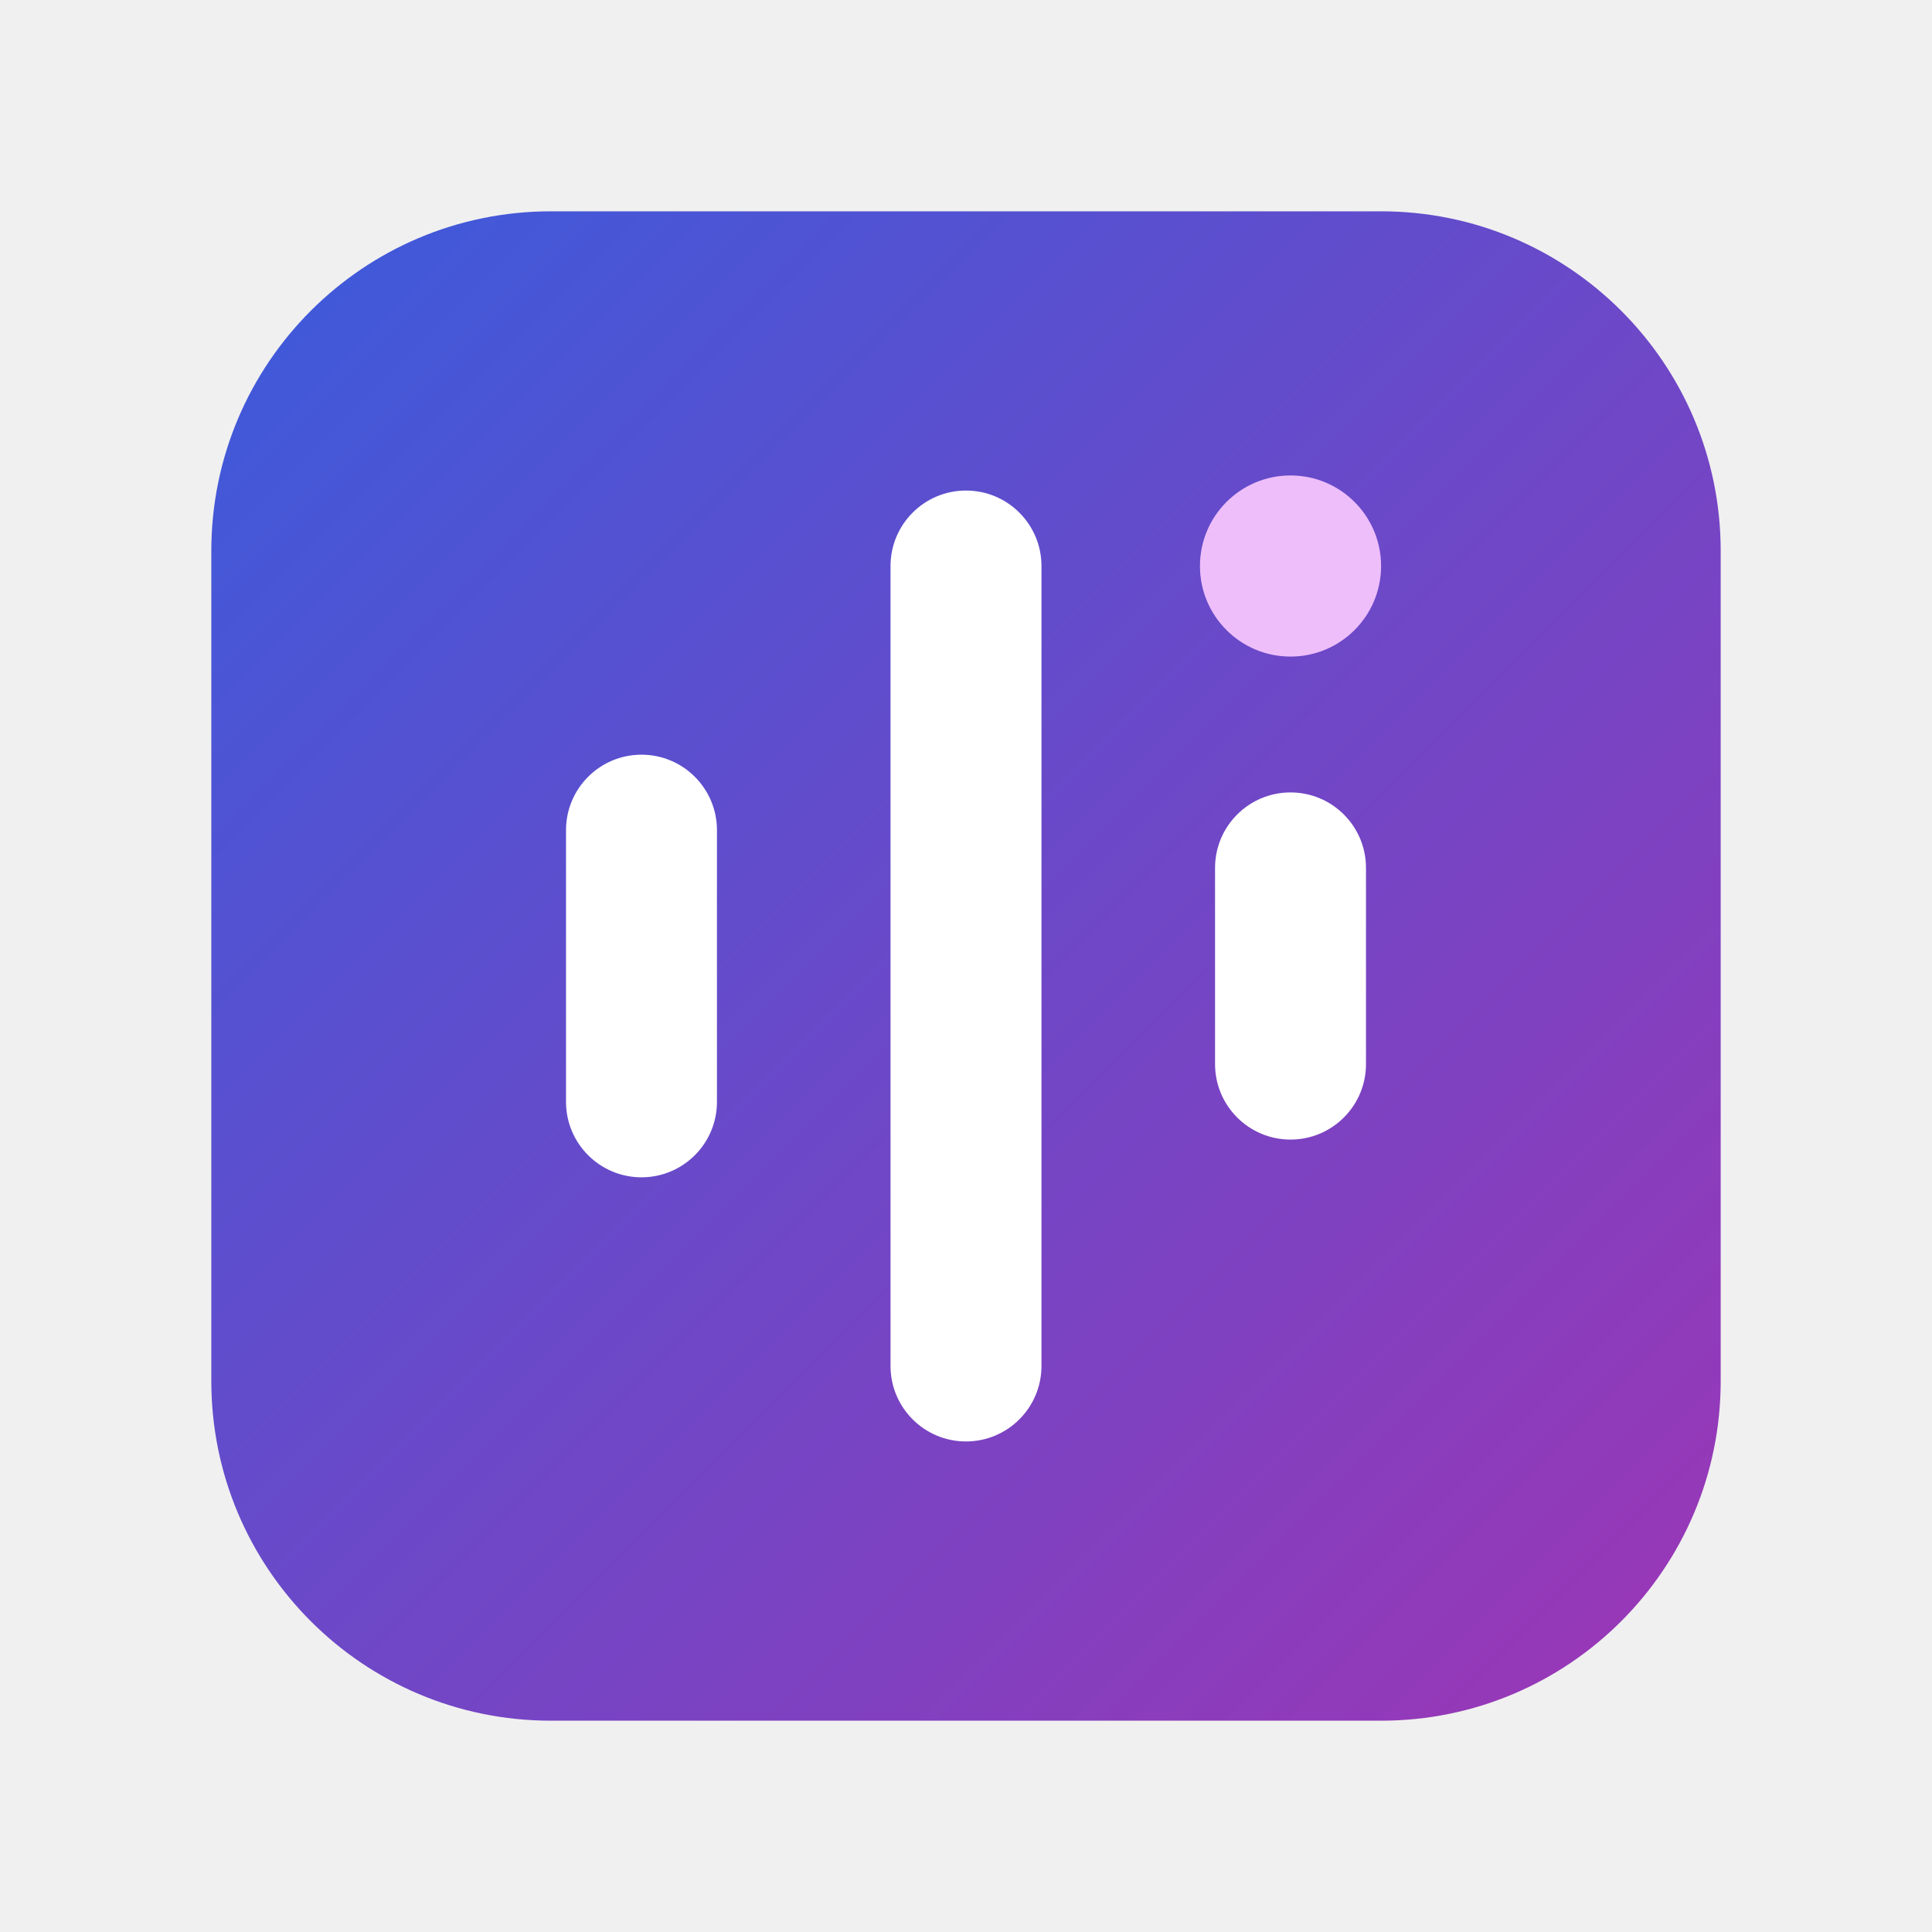
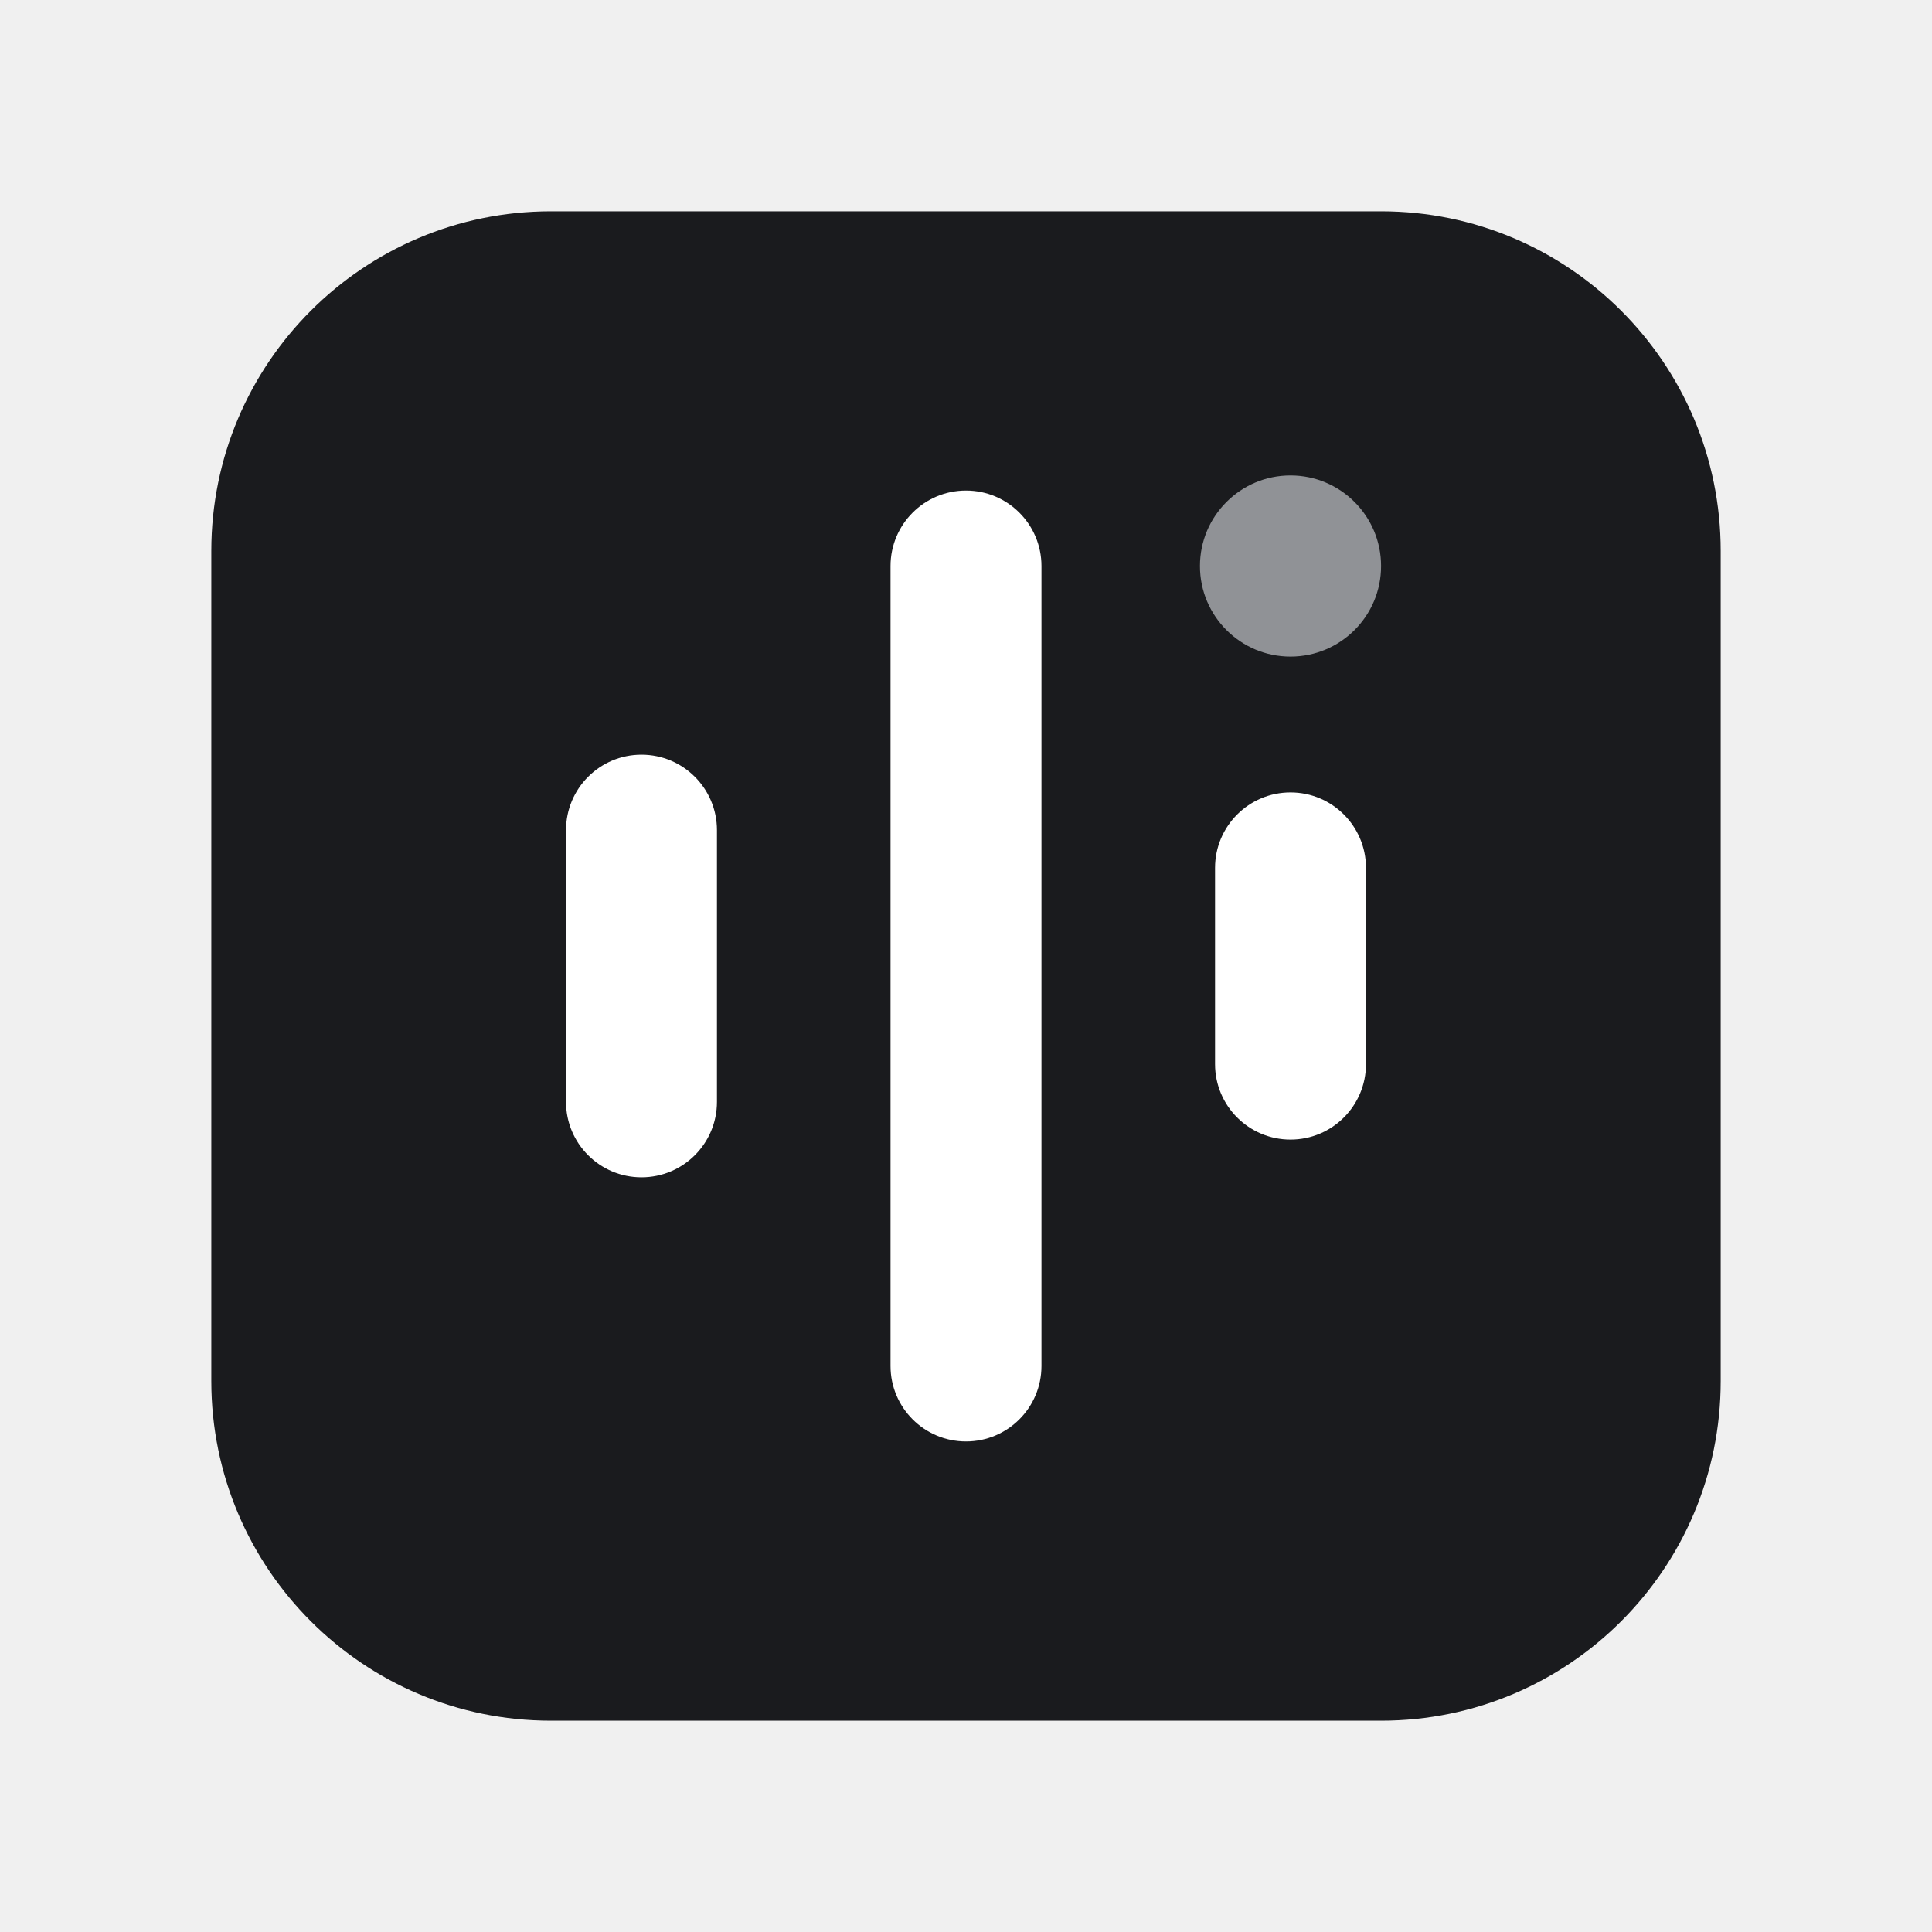
<svg xmlns="http://www.w3.org/2000/svg" viewBox="0 0 512 512">
-   <defs>
-     <linearGradient id="logo-grad" x1="0%" y1="0%" x2="100%" y2="100%">
-       <stop offset="0%" style="stop-color: #3b5bdb; stop-opacity: 1" />
-       <stop offset="100%" style="stop-color: #9c36b5; stop-opacity: 1" />
-     </linearGradient>
-   </defs>
-   <rect x="56" y="56" width="400" height="400" rx="90" fill="url(#logo-grad)" />
+   <rect x="56" y="56" width="400" height="400" rx="90" fill="#1a1b1e" />
  <rect x="150" y="200" width="40" height="112" rx="20" fill="#ffffff" />
  <rect x="236" y="130" width="40" height="252" rx="20" fill="#ffffff" />
  <rect x="322" y="210" width="40" height="92" rx="20" fill="#ffffff" />
-   <circle cx="342" cy="150" r="24" fill="#eebefa" />
+   <circle cx="342" cy="150" r="24" fill="#909296" />
</svg>
